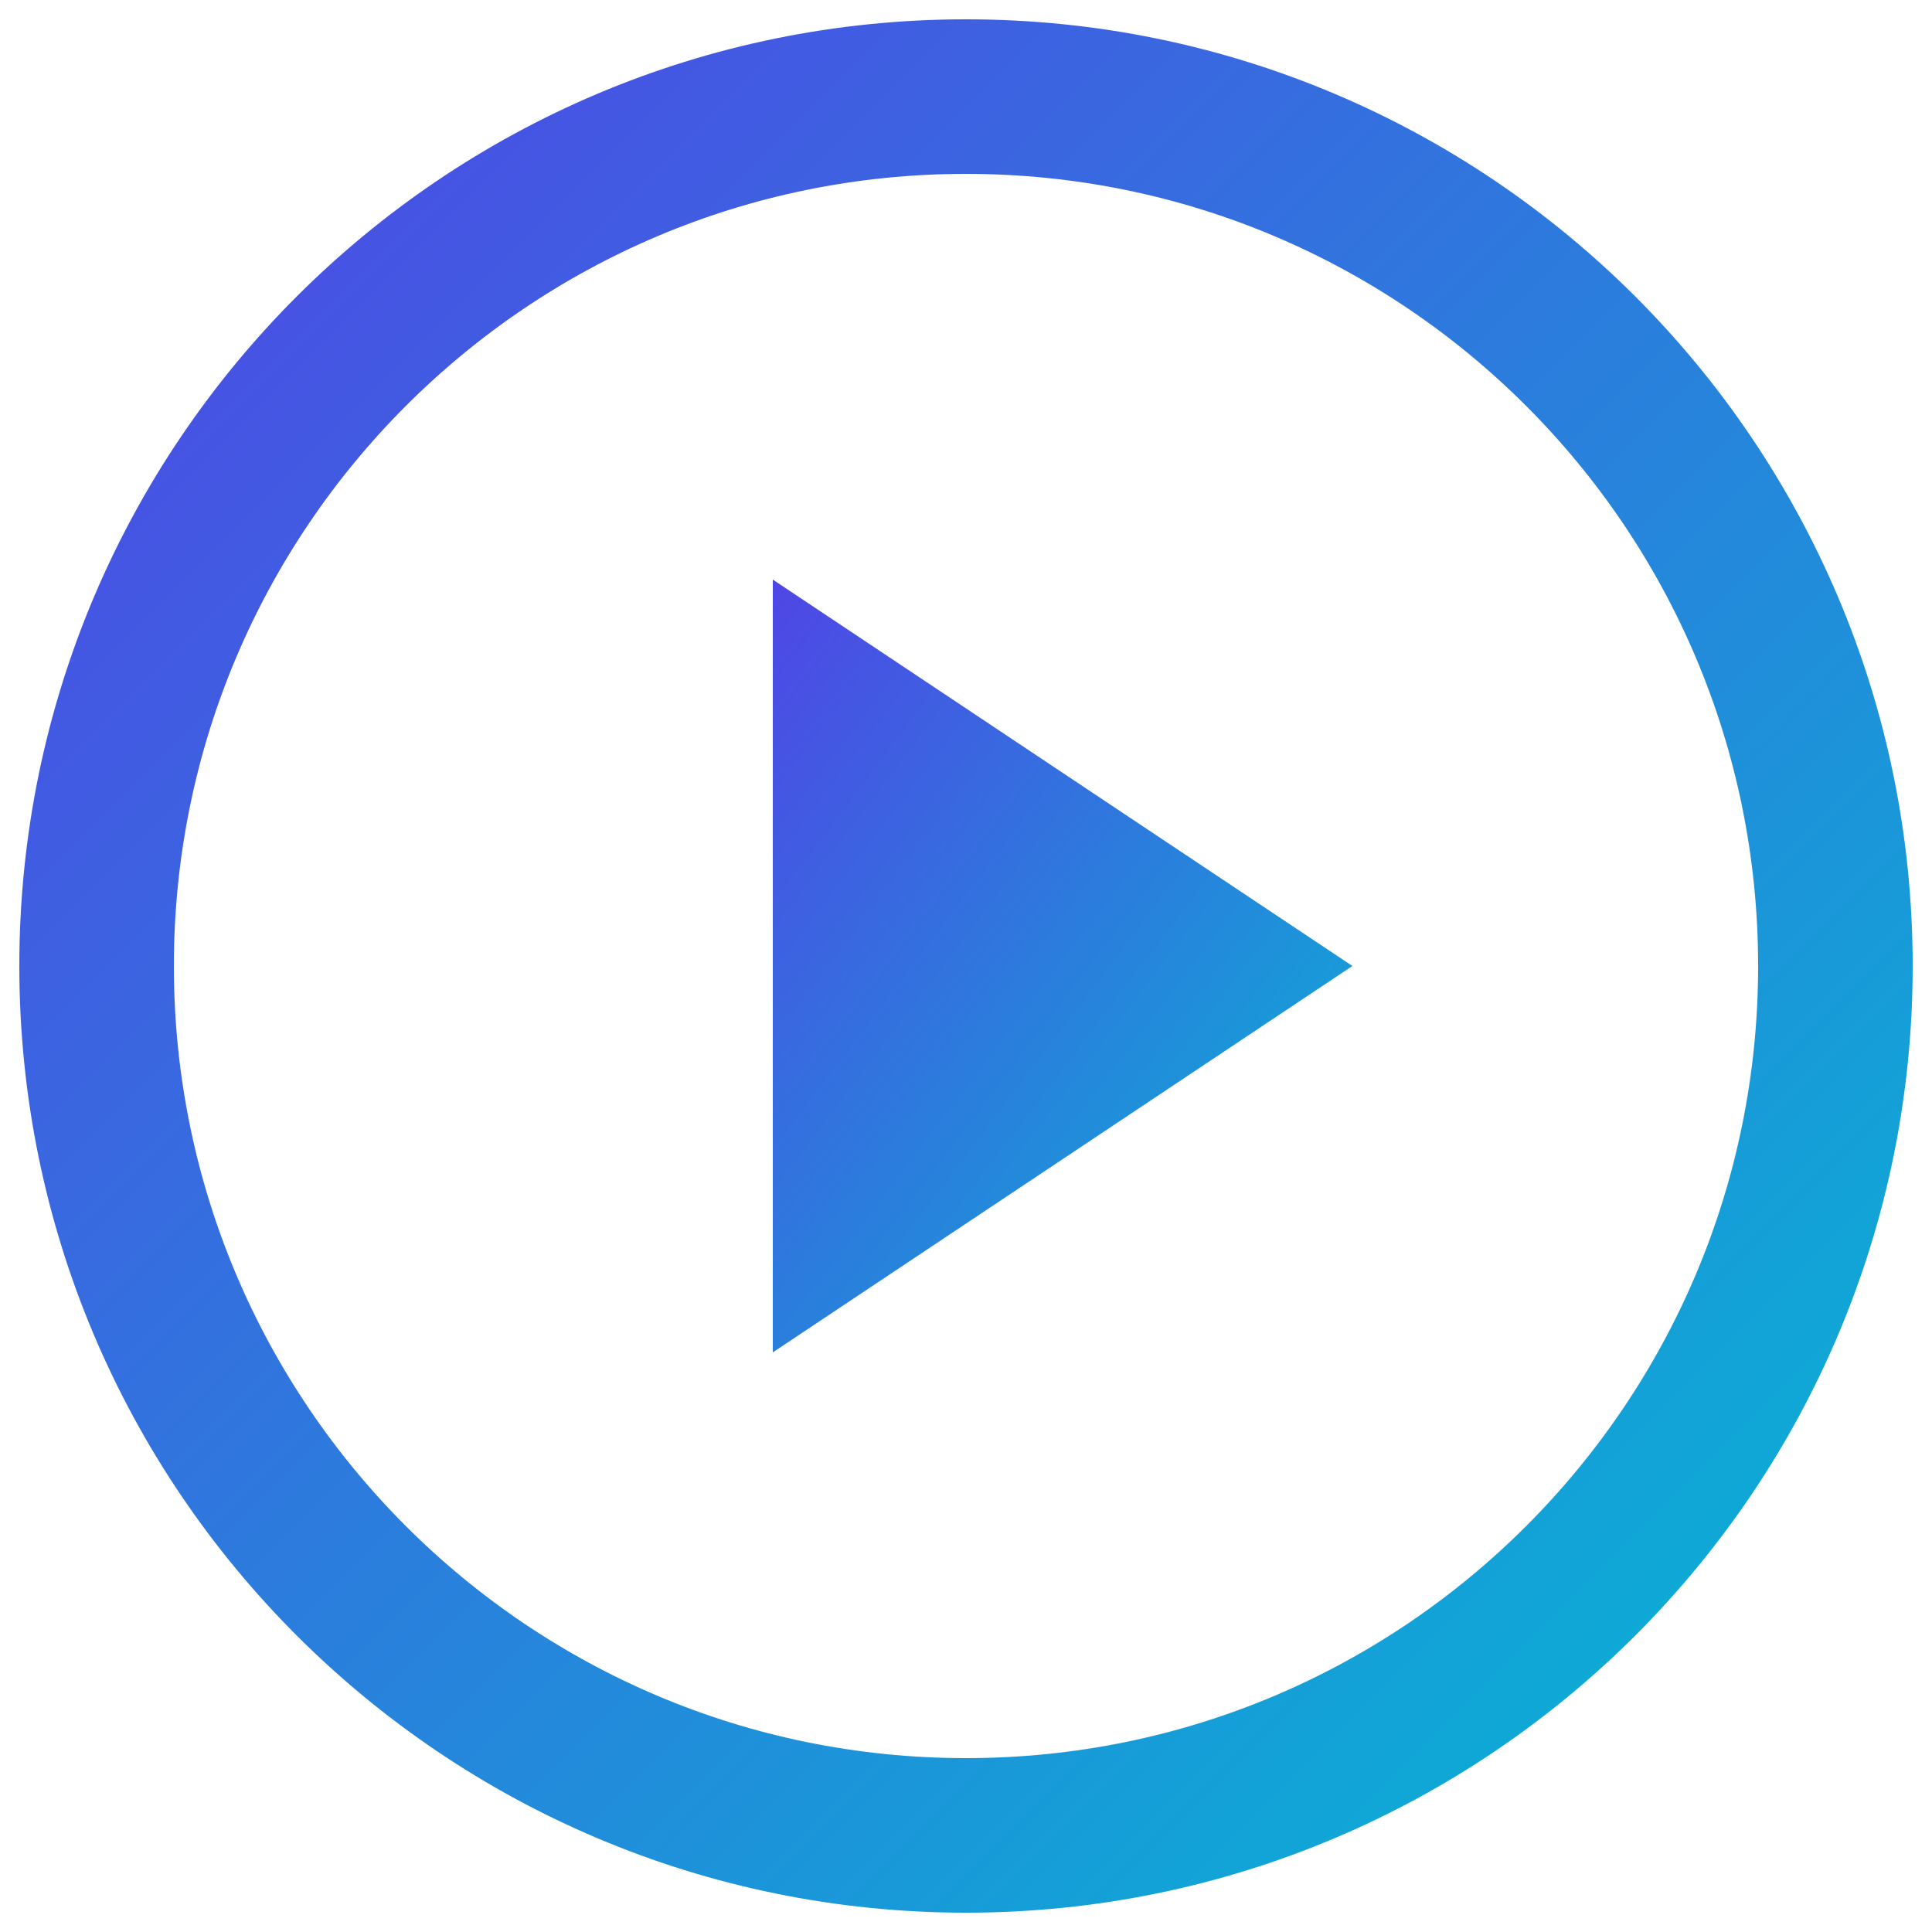
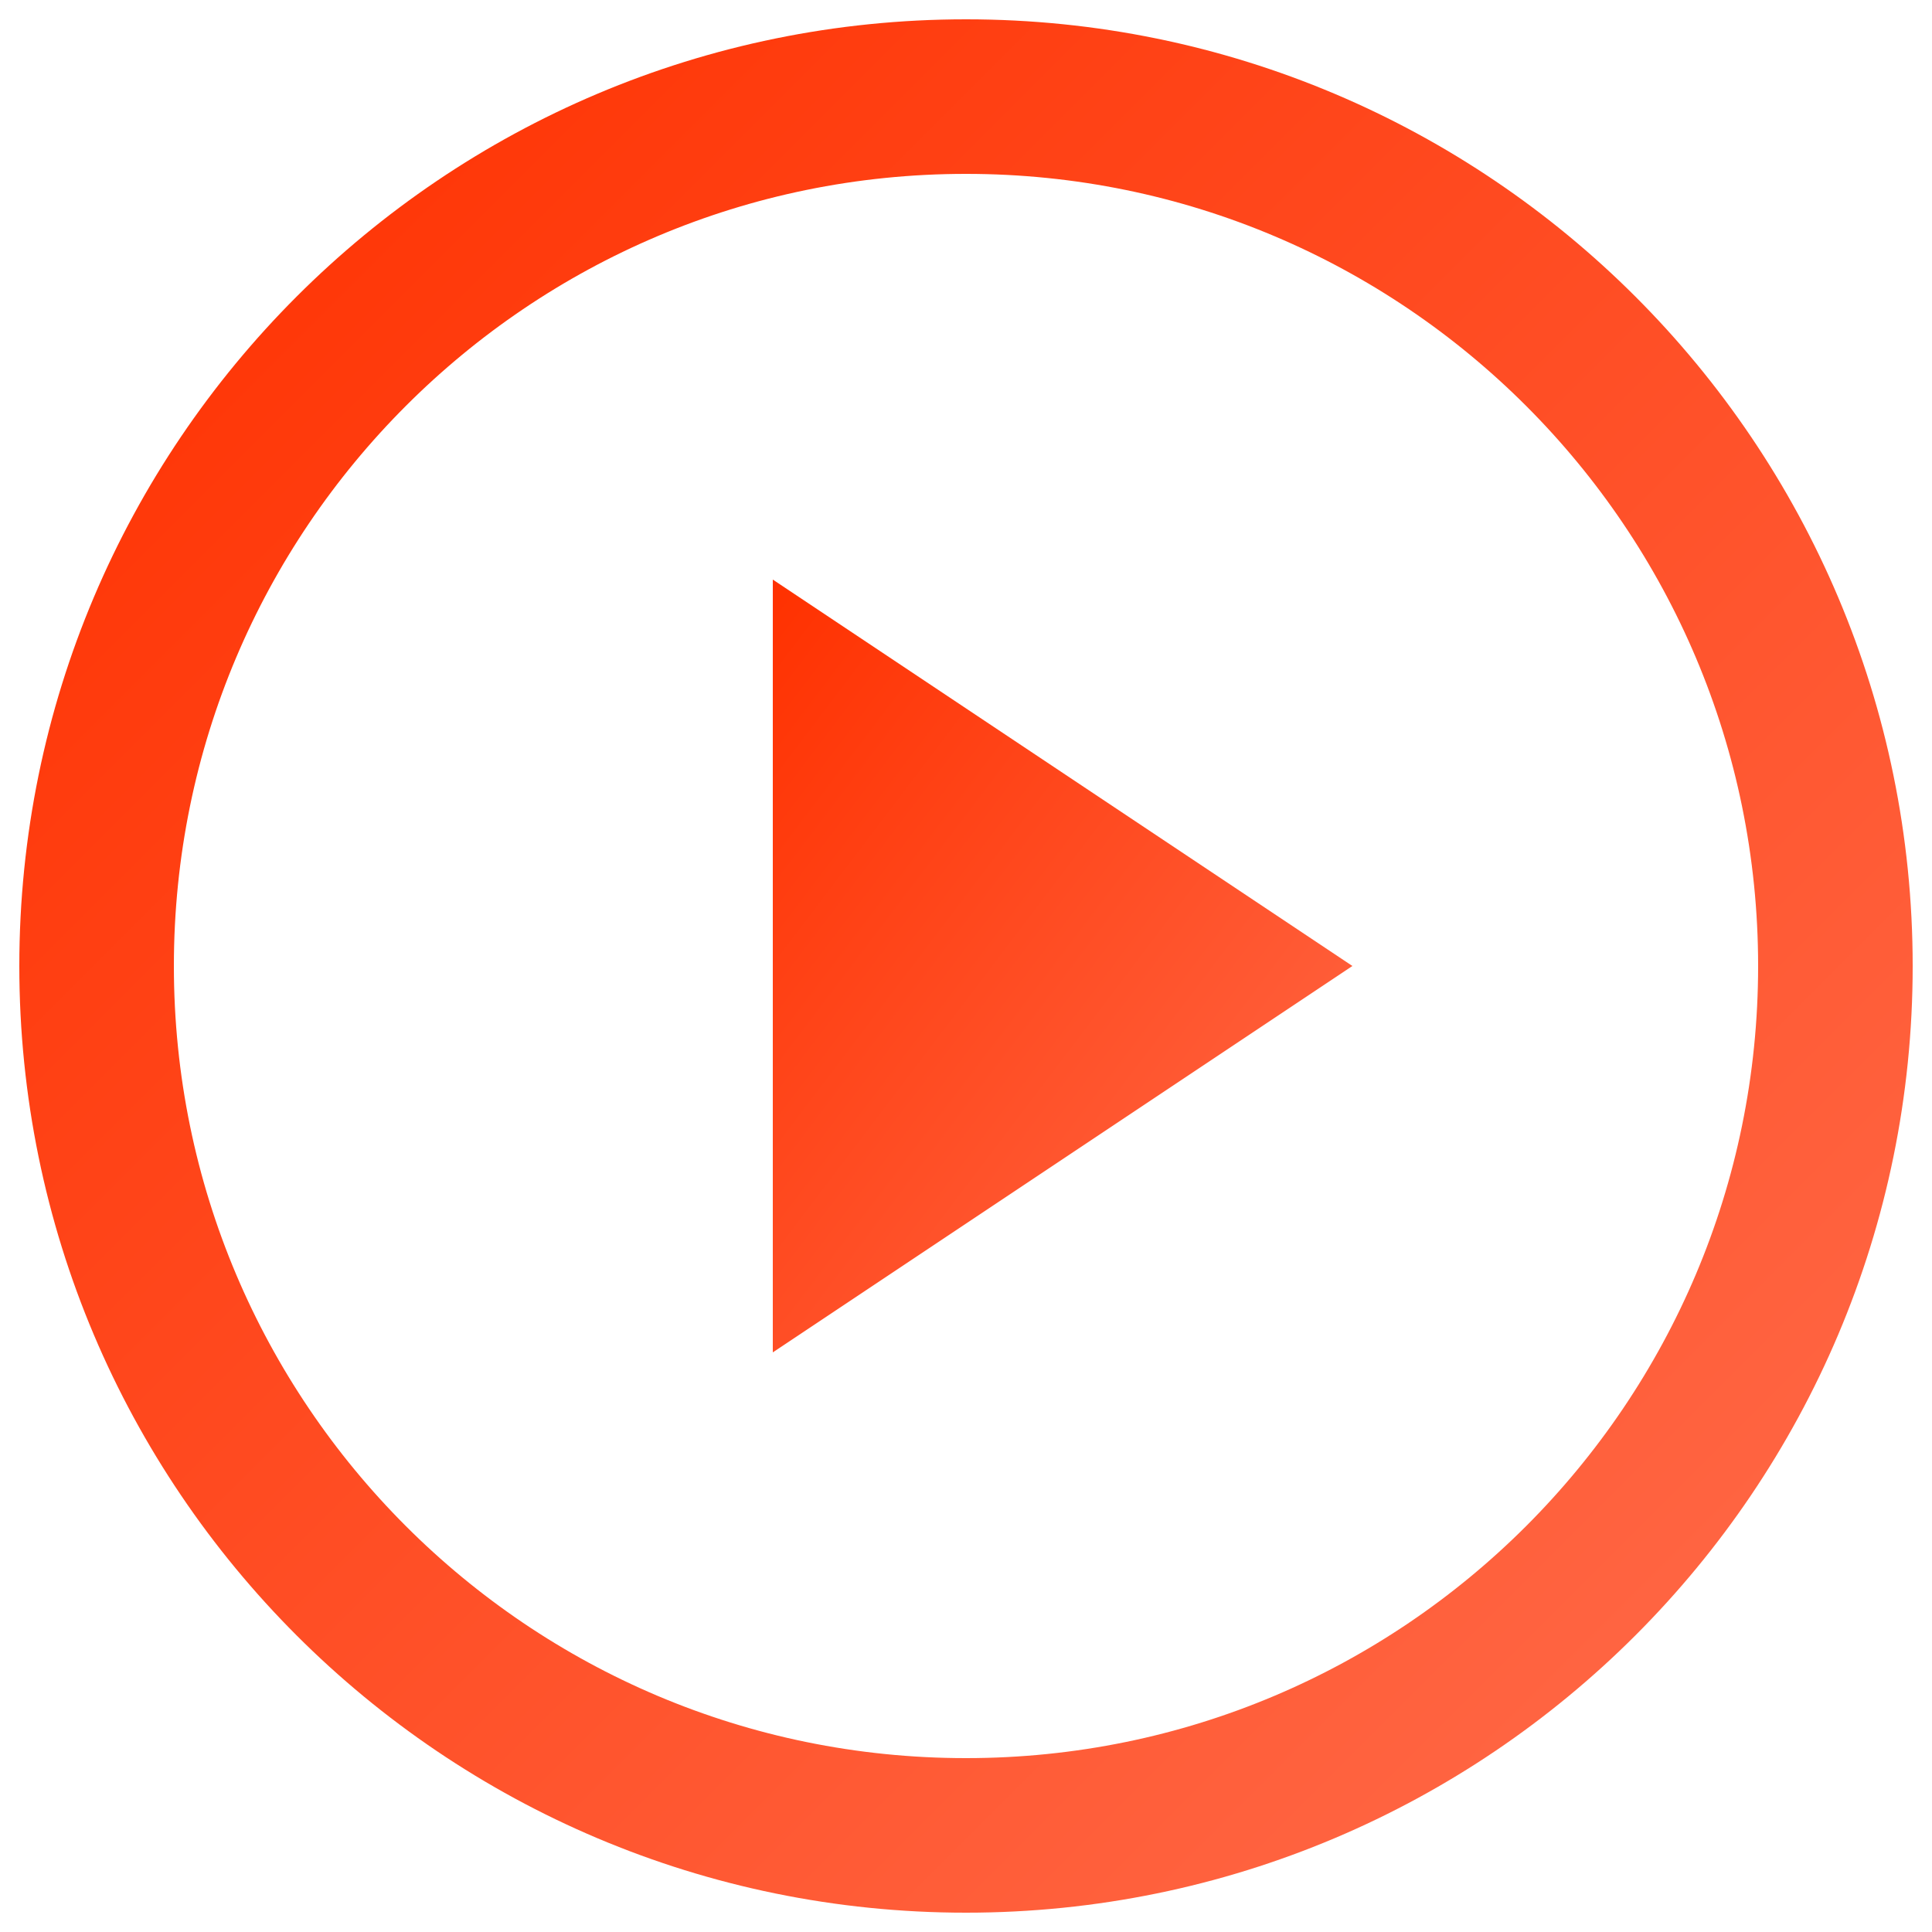
<svg xmlns="http://www.w3.org/2000/svg" viewBox="0 0 100 100" width="40" height="40">
  <defs>
    <linearGradient id="gradient" x1="0%" y1="0%" x2="100%" y2="100%">
-       <stop offset="0%" stop-color="#4f46e5" />
-       <stop offset="100%" stop-color="#06b6d4" />
+       <stop offset="0%" stop-color="#ff3100" />
+       <stop offset="100%" stop-color="#ff6b4a" />
    </linearGradient>
  </defs>
  <circle cx="50" cy="50" r="45" fill="none" stroke="url(#gradient)" stroke-width="8" />
  <polygon points="40,30 70,50 40,70" fill="url(#gradient)" />
</svg>
